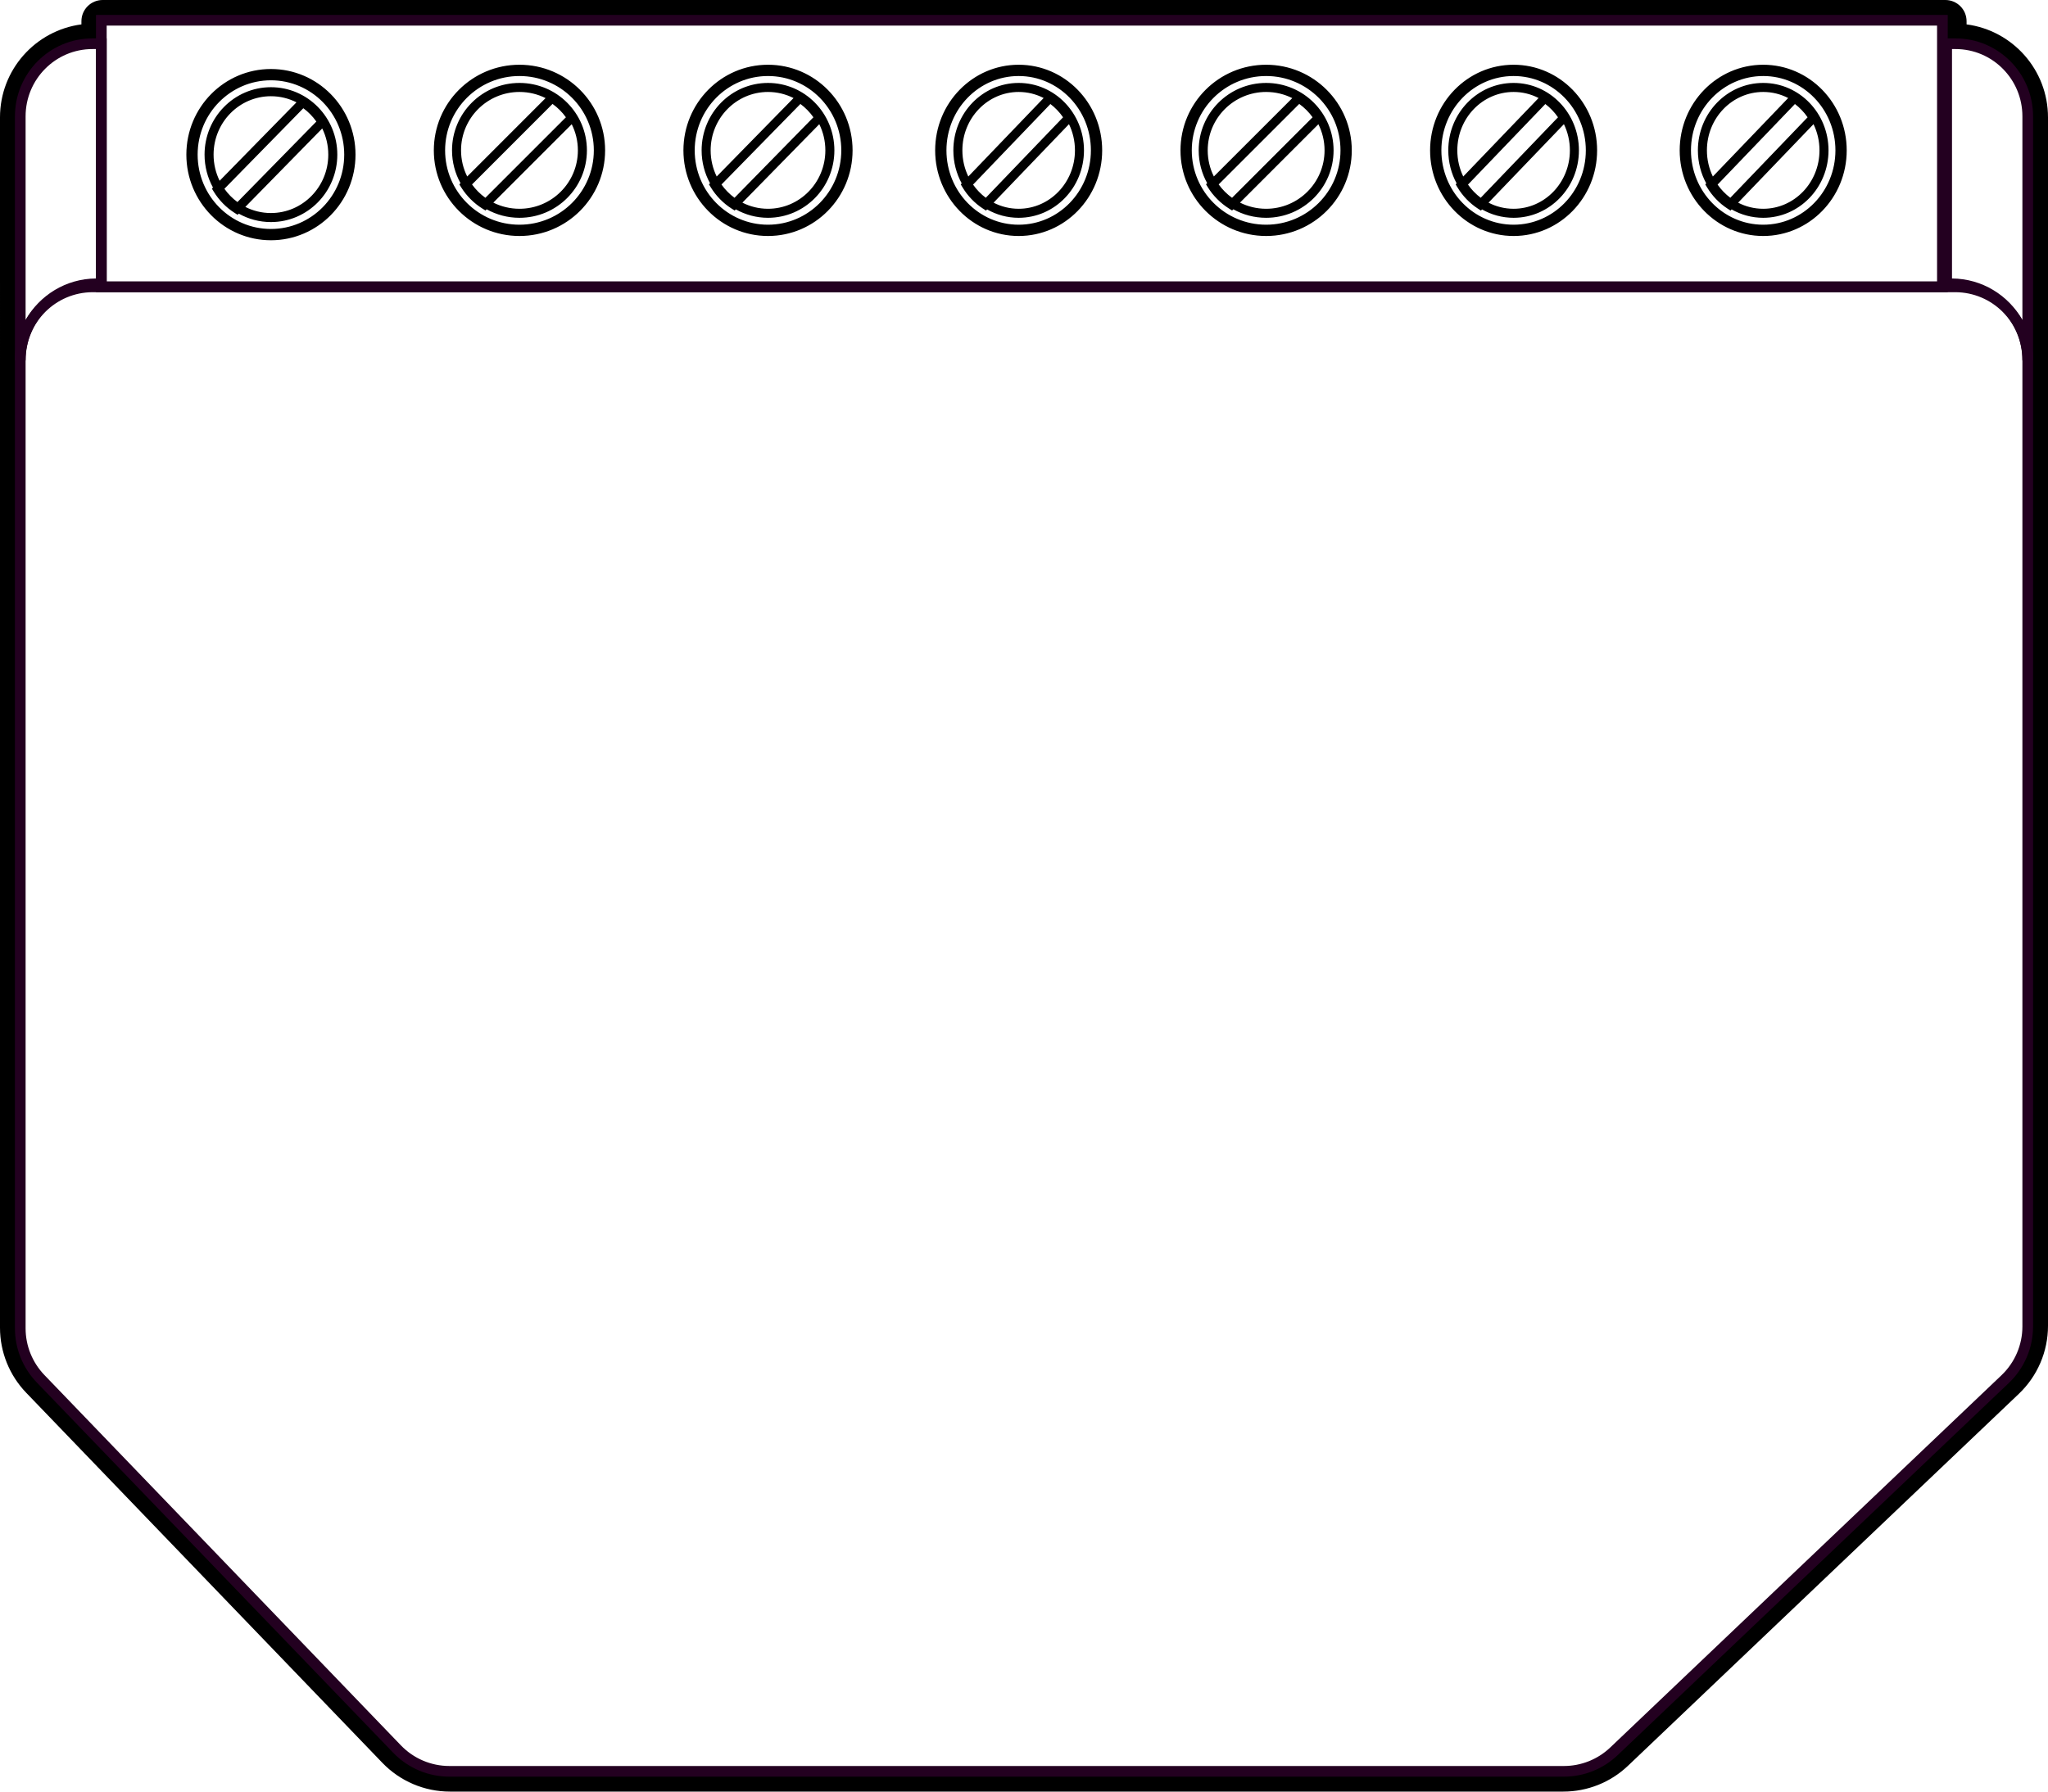
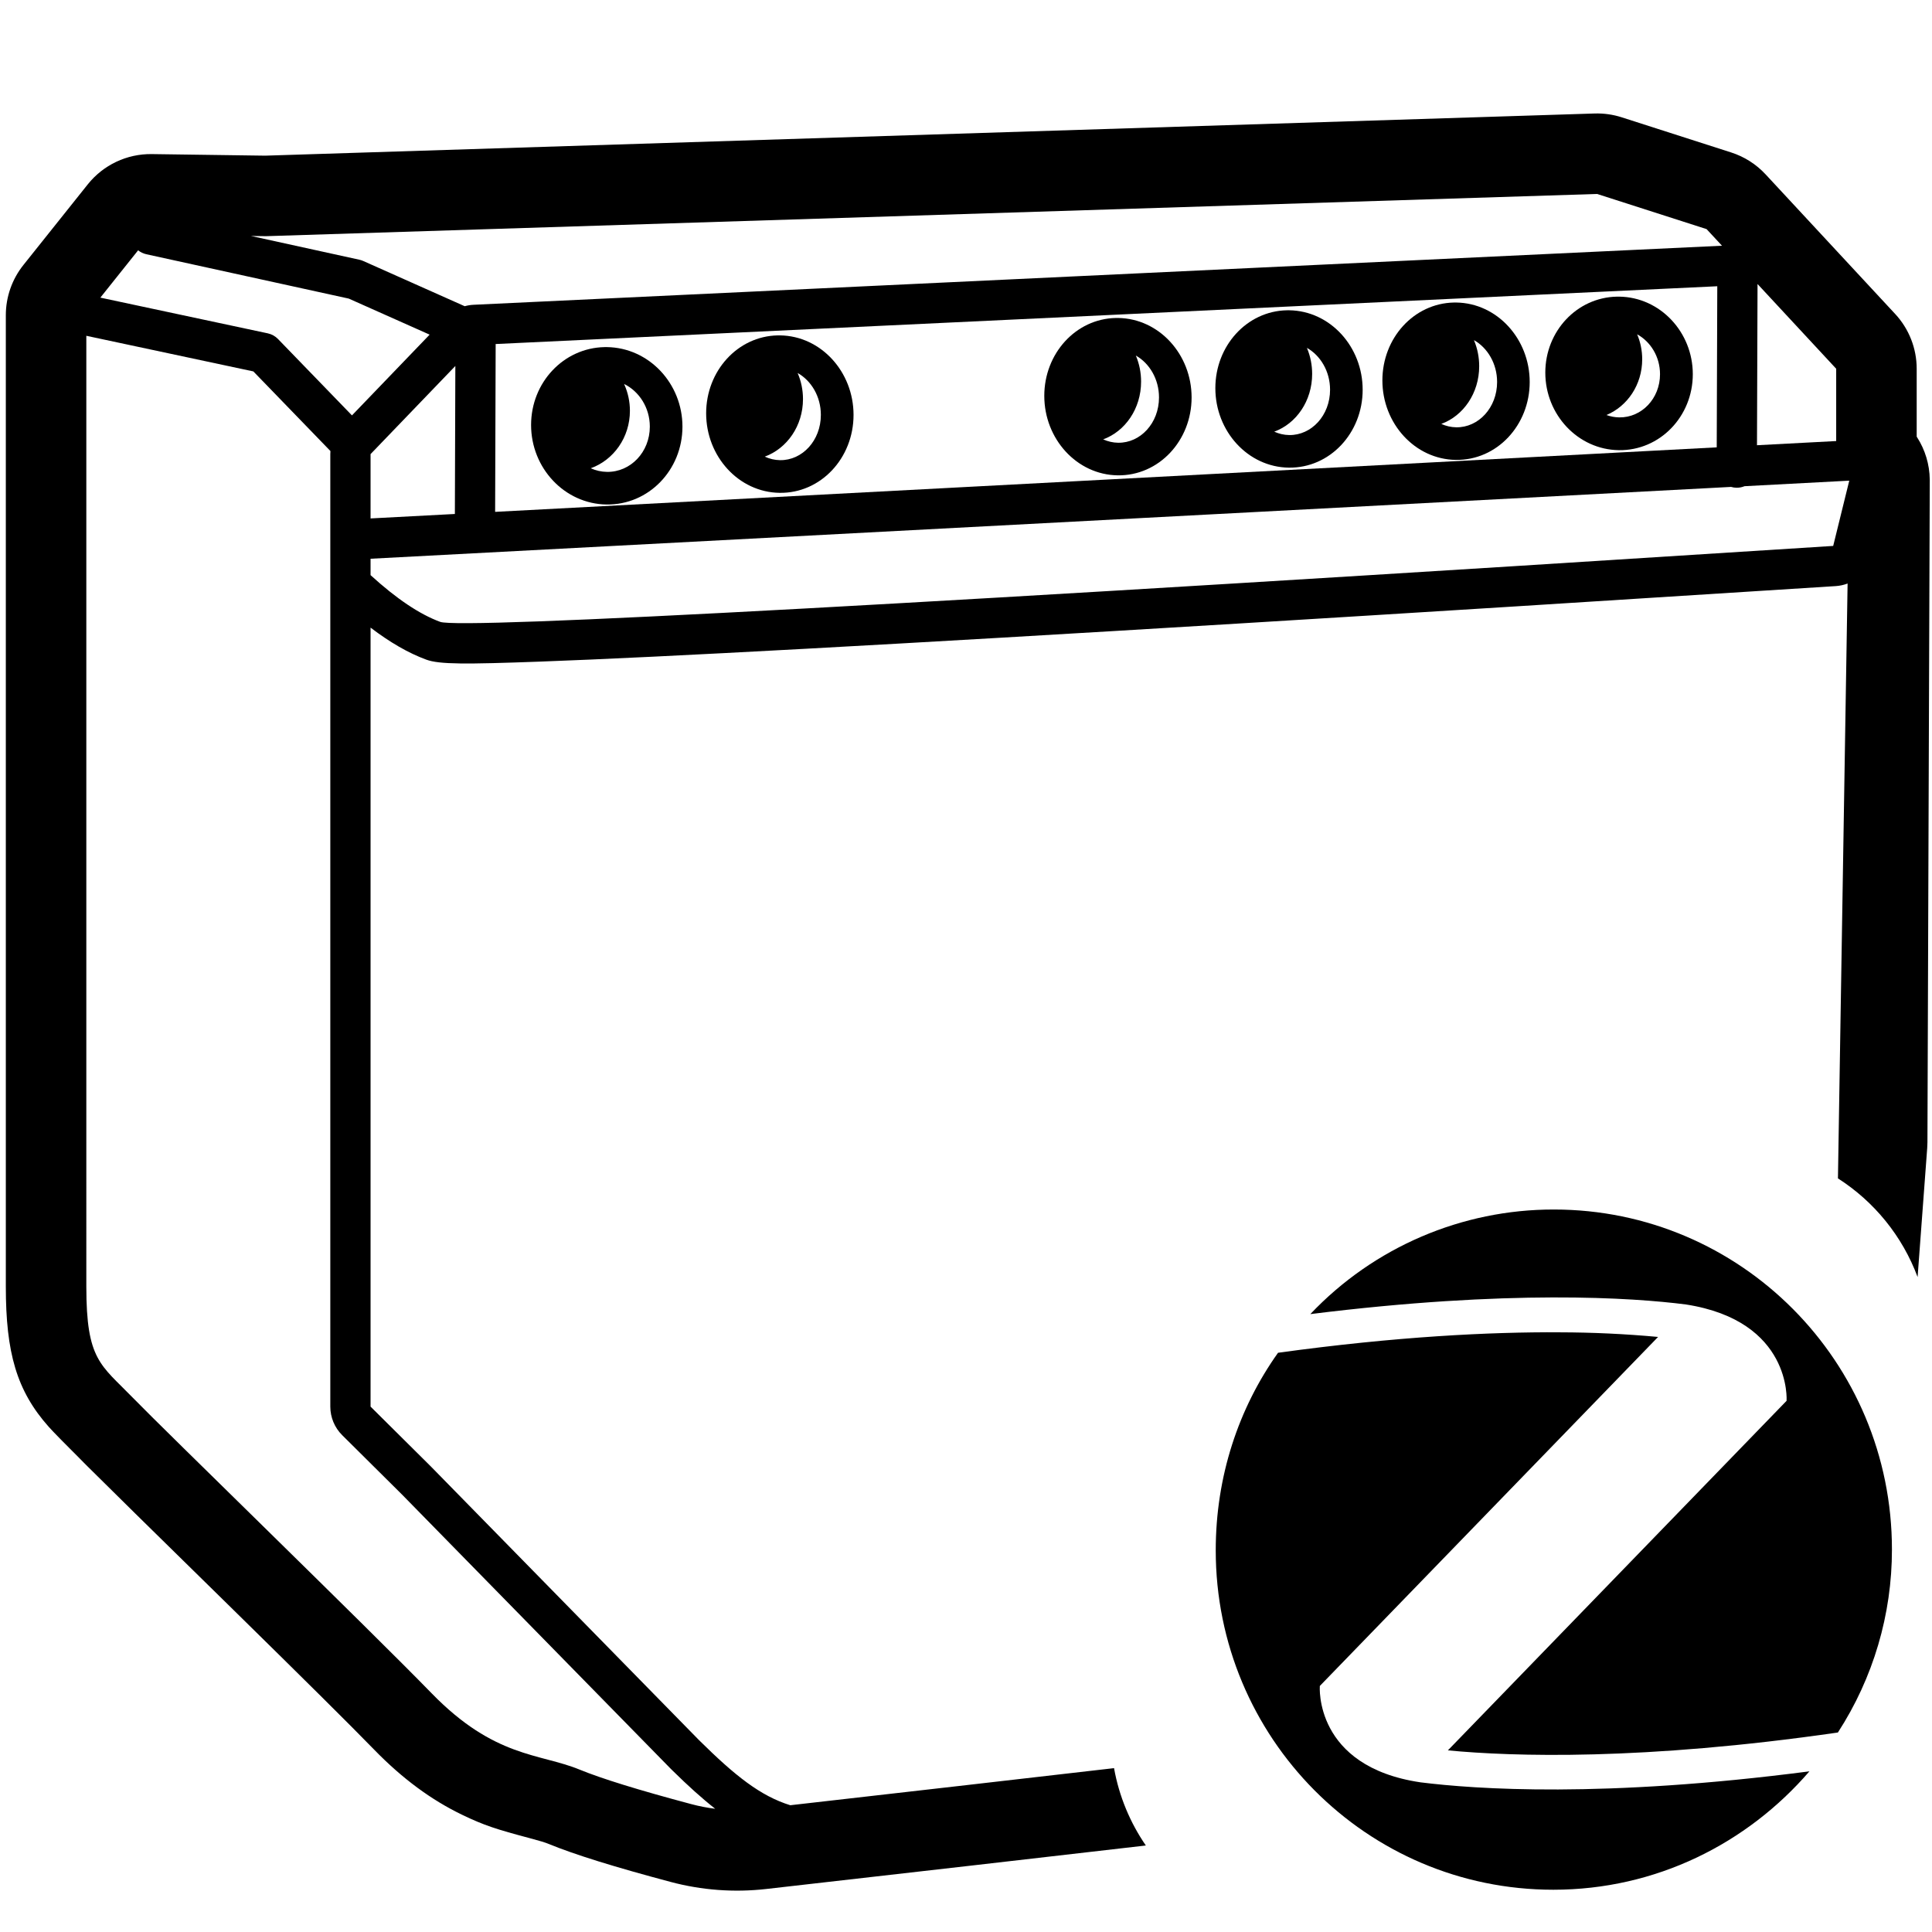
- <svg xmlns="http://www.w3.org/2000/svg" width="960px" height="840px" viewBox="0 0 960 840" version="1.1" id="svg854">
-   <defs id="defs858" />
-   <g id="Shelly-2.5" stroke="none" stroke-width="1" fill="none" fill-rule="evenodd">
-     <path d="M921.833,11.433 C943.373,14.266 960,32.706 960,55.033 L960,621.633 C960,633.678 955.063,645.196 946.341,653.497 L763.129,827.886 C754.959,835.663 744.114,840 732.838,840 L210.908,840 C198.963,840 187.533,835.135 179.248,826.525 L12.29,653.012 C4.405,644.818 6.73521363e-14,633.885 8.56398024e-14,622.51 L0,168.675 L0.001,168.601 L0,55.033 C-1.78416255e-15,32.706 16.627,14.266 38.167,11.433 L38.167,9.95 C38.167,4.455 42.619,0 48.11,0 L911.89,0 C917.381,0 921.833,4.455 921.833,9.95 L921.833,11.433 Z M911.838,134.608 L911.838,10 L48.162,10 L48.162,134.608 L44.003,134.608 C26.124,134.608 11.468,148.415 10.104,165.954 C11.508,147.405 26.994,132.791 45.892,132.791 L48.057,132.791 L48.057,21.054 L44.003,21.054 C25.224,21.054 10,36.287 10,55.078 L10,168.632 C10,167.731 10.035,166.838 10,168.705 L10,622.485 C10,631.286 13.408,639.744 19.508,646.084 L186.446,819.575 C192.856,826.236 201.699,830 210.941,830 L732.807,830 C741.532,830 749.922,826.645 756.243,820.628 L939.433,646.261 C946.18,639.838 950,630.927 950,621.608 L950,55.078 C950,36.287 934.776,21.054 915.997,21.054 L911.943,21.054 L911.943,132.791 L914.108,132.791 C933.006,132.791 948.492,147.405 949.896,165.954 C948.532,148.415 933.876,134.608 915.997,134.608 L911.838,134.608 Z" id="Combined-Shape" fill="#000000" fill-rule="nonzero" />
-     <path d="M210.662,833 C200.728,833 191.222,828.955 184.332,821.796 L17.221,648.16 C10.663,641.347 7,632.256 7,622.798 L7,168.567 C7,148.371 23.365,132 43.551,132 L916.449,132 C936.635,132 953,148.371 953,168.567 L953,621.921 C953,631.936 948.894,641.512 941.641,648.415 L758.261,822.928 C751.466,829.394 742.447,833 733.069,833 L210.662,833 Z M754.812,819.312 L938.202,644.785 C944.459,638.831 948,630.571 948,621.932 L948,168.541 C948,151.121 933.885,137 916.474,137 L43.526,137 C26.115,137 12,151.121 12,168.541 L12,622.809 C12,630.968 15.16,638.809 20.816,644.686 L187.936,818.336 C193.879,824.511 202.078,828 210.647,828 L733.084,828 C741.172,828 748.952,824.89 754.812,819.312 Z" id="Path" fill="#230020" fill-rule="nonzero" />
-     <path d="M910,135.581 L910,18 L916.642,18 C936.722,18 953,34.366 953,54.555 L953,169 L948,169 C948,150.543 933.118,135.581 914.761,135.581 L910,135.581 Z M915,130.568 C929.137,130.655 941.454,138.458 948,150 L948,54.539 C948,37.121 933.961,23 916.642,23 L915,23 L915,130.568 Z M50,135.581 L45.239,135.581 C26.882,135.581 12,150.543 12,169 L7,169 L7,54.555 C7,34.366 23.278,18 43.358,18 L50,18 L50,135.581 Z M45,23 L43.358,23 C26.039,23 12,37.121 12,54.539 L12,150 C18.546,138.458 30.863,130.655 45,130.568 L45,23 Z" id="path847" fill="#230020" fill-rule="nonzero" />
-     <path d="M45,7 L913,7 L913,137 L45,137 L45,7 Z M50,12 L50,132 L908,132 L908,12 L50,12 Z" id="path849" fill="#230020" fill-rule="nonzero" />
-     <path d="M850.086,58.215 L814.75,95.024 C818.289,96.855 822.28,97.884 826.5,97.884 C841.053,97.884 852.884,85.639 852.884,70.5 C852.884,66.081 851.876,61.909 850.086,58.215 Z M811.71,98.19 L811.194,98.728 L809.727,97.775 C807.822,96.537 806.019,95.04 804.411,93.364 C802.8,91.686 801.364,89.811 800.183,87.836 L799.356,86.45 L799.801,85.985 C797.306,81.407 795.884,76.124 795.884,70.5 C795.884,53.055 809.574,38.884 826.5,38.884 C843.424,38.884 857.116,53.056 857.116,70.5 C857.116,87.944 843.424,102.116 826.5,102.116 C821.134,102.116 816.093,100.692 811.71,98.19 Z M802.899,82.757 L838.21,45.956 C834.68,44.138 830.703,43.116 826.5,43.116 C811.944,43.116 800.116,55.36 800.116,70.5 C800.116,74.908 801.119,79.07 802.899,82.757 Z M811.087,92.728 L847.313,54.993 C846.457,53.748 845.523,52.602 844.513,51.567 C843.52,50.532 842.469,49.595 841.375,48.77 L805.122,86.553 C806.78,88.927 808.796,91.014 811.087,92.728 Z M733.086,58.215 L697.75,95.024 C701.289,96.855 705.28,97.884 709.5,97.884 C724.053,97.884 735.884,85.639 735.884,70.5 C735.884,66.081 734.876,61.909 733.086,58.215 Z M694.71,98.19 L694.194,98.728 L692.727,97.775 C690.822,96.537 689.019,95.04 687.411,93.364 C685.8,91.686 684.364,89.811 683.183,87.836 L682.356,86.45 L682.801,85.985 C680.306,81.407 678.884,76.124 678.884,70.5 C678.884,53.055 692.574,38.884 709.5,38.884 C726.424,38.884 740.116,53.056 740.116,70.5 C740.116,87.944 726.424,102.116 709.5,102.116 C704.134,102.116 699.093,100.692 694.71,98.19 Z M685.899,82.757 L721.21,45.956 C717.68,44.138 713.703,43.116 709.5,43.116 C694.944,43.116 683.116,55.36 683.116,70.5 C683.116,74.908 684.119,79.07 685.899,82.757 Z M694.087,92.728 L730.313,54.993 C729.457,53.748 728.523,52.602 727.513,51.567 C726.52,50.532 725.469,49.595 724.375,48.77 L688.122,86.553 C689.78,88.927 691.796,91.014 694.087,92.728 Z M501.086,58.215 L465.75,95.024 C469.289,96.855 473.28,97.884 477.5,97.884 C492.053,97.884 503.884,85.639 503.884,70.5 C503.884,66.081 502.876,61.909 501.086,58.215 Z M462.71,98.19 L462.194,98.728 L460.727,97.775 C458.822,96.537 457.019,95.04 455.411,93.364 C453.8,91.686 452.364,89.811 451.183,87.836 L450.356,86.45 L450.801,85.985 C448.306,81.407 446.884,76.124 446.884,70.5 C446.884,53.055 460.574,38.884 477.5,38.884 C494.424,38.884 508.116,53.056 508.116,70.5 C508.116,87.944 494.424,102.116 477.5,102.116 C472.134,102.116 467.093,100.692 462.71,98.19 Z M453.899,82.757 L489.21,45.956 C485.68,44.138 481.703,43.116 477.5,43.116 C462.944,43.116 451.116,55.36 451.116,70.5 C451.116,74.908 452.119,79.07 453.899,82.757 Z M462.087,92.728 L498.313,54.993 C497.457,53.748 496.523,52.602 495.513,51.567 C494.52,50.532 493.469,49.595 492.375,48.77 L456.122,86.553 C457.78,88.927 459.796,91.014 462.087,92.728 Z M384.041,58.231 L347.998,95.01 C351.611,96.849 355.688,97.884 360,97.884 C374.839,97.884 386.884,85.631 386.884,70.5 C386.884,66.088 385.86,61.921 384.041,58.231 Z M344.913,98.158 L344.376,98.706 L342.929,97.785 C340.986,96.55 339.149,95.054 337.508,93.38 C335.868,91.707 334.404,89.833 333.194,87.854 L332.335,86.447 L332.837,85.934 C330.319,81.368 328.884,76.104 328.884,70.5 C328.884,53.047 342.807,38.884 360,38.884 C377.193,38.884 391.116,53.047 391.116,70.5 C391.116,87.953 377.193,102.116 360,102.116 C354.525,102.116 349.381,100.68 344.913,98.158 Z M335.952,82.755 L371.975,45.977 C368.368,44.146 364.302,43.116 360,43.116 C345.161,43.116 333.116,55.369 333.116,70.5 C333.116,74.906 334.137,79.068 335.952,82.755 Z M344.303,92.733 L381.292,54.99 C380.421,53.753 379.472,52.613 378.448,51.582 C377.417,50.53 376.326,49.579 375.188,48.744 L338.192,86.516 C339.887,88.908 341.953,91.009 344.303,92.733 Z M267.996,58.246 L231.246,94.996 C234.933,96.844 239.094,97.884 243.499,97.884 C258.623,97.884 270.884,85.623 270.884,70.5 C270.884,66.095 269.844,61.933 267.996,58.246 Z M228.115,98.127 L227.556,98.686 L226.129,97.795 C224.151,96.56 222.278,95.067 220.608,93.396 C218.934,91.725 217.44,89.851 216.204,87.87 L215.315,86.444 L215.873,85.885 C213.332,81.332 211.884,76.085 211.884,70.5 C211.884,53.039 226.038,38.884 243.499,38.884 C260.96,38.884 275.116,53.039 275.116,70.5 C275.116,87.961 260.96,102.116 243.499,102.116 C237.914,102.116 232.668,100.668 228.115,98.127 Z M219.003,82.753 L255.739,45.997 C252.056,44.154 247.898,43.116 243.499,43.116 C228.375,43.116 216.116,55.376 216.116,70.5 C216.116,74.905 217.156,79.066 219.003,82.753 Z M227.518,92.739 L265.27,54.987 C264.388,53.76 263.423,52.625 262.381,51.598 C261.312,50.529 260.182,49.565 259.001,48.721 L221.261,86.482 C222.994,88.89 225.109,91.005 227.518,92.739 Z M578.115,98.127 L577.547,98.696 L576.115,97.786 C574.078,96.492 572.222,95.012 570.608,93.374 C568.901,91.67 567.415,89.813 566.199,87.839 L565.321,86.415 L565.865,85.87 C563.329,81.32 561.884,76.079 561.884,70.5 C561.884,53.04 576.039,38.884 593.499,38.884 C610.962,38.884 625.116,53.039 625.116,70.5 C625.116,87.961 610.962,102.116 593.499,102.116 C587.915,102.116 582.668,100.668 578.115,98.127 Z M581.246,94.996 C584.933,96.844 589.095,97.884 593.499,97.884 C608.624,97.884 620.884,85.624 620.884,70.5 C620.884,66.095 619.844,61.933 617.996,58.246 L581.246,94.996 Z M605.753,46.004 C602.066,44.156 597.904,43.116 593.499,43.116 C578.377,43.116 566.116,55.377 566.116,70.5 C566.116,74.899 567.154,79.056 568.997,82.74 L605.753,46.004 Z M571.253,86.47 C572.988,88.883 575.106,91.002 577.518,92.739 L615.275,54.982 C614.418,53.785 613.451,52.646 612.402,51.598 C611.354,50.549 610.214,49.582 609.018,48.724 L571.253,86.47 Z M151.041,60.231 L114.998,97.01 C118.611,98.849 122.687,99.884 127,99.884 C141.838,99.884 153.884,87.631 153.884,72.5 C153.884,68.088 152.86,63.921 151.041,60.231 Z M111.912,100.158 L111.376,100.706 L109.929,99.785 C107.986,98.55 106.149,97.054 104.508,95.38 C102.864,93.702 101.398,91.828 100.193,89.852 L99.336,88.446 L99.837,87.934 C97.319,83.369 95.884,78.104 95.884,72.5 C95.884,55.047 109.806,40.884 127,40.884 C144.191,40.884 158.116,55.048 158.116,72.5 C158.116,89.952 144.191,104.116 127,104.116 C121.524,104.116 116.38,102.68 111.912,100.158 Z M102.951,84.755 L138.975,47.977 C135.368,46.146 131.301,45.116 127,45.116 C112.16,45.116 100.116,57.368 100.116,72.5 C100.116,76.906 101.137,81.068 102.951,84.755 Z M111.303,94.734 L148.291,56.99 C147.421,55.753 146.471,54.613 145.446,53.582 C144.415,52.531 143.325,51.58 142.188,50.745 L105.191,88.517 C106.887,90.908 108.953,93.009 111.303,94.734 Z M166.645,72.5 C166.645,94.663 148.903,112.645 127.001,112.645 C105.097,112.645 87.355,94.664 87.355,72.5 C87.355,50.336 105.097,32.355 127.001,32.355 C148.903,32.355 166.645,50.337 166.645,72.5 Z M161.355,72.5 C161.355,53.243 145.965,37.645 127.001,37.645 C108.035,37.645 92.645,53.242 92.645,72.5 C92.645,91.758 108.035,107.355 127.001,107.355 C145.965,107.355 161.355,91.757 161.355,72.5 Z M553.355,70.5 C553.355,48.329 571.329,30.355 593.499,30.355 C615.671,30.355 633.645,48.328 633.645,70.5 C633.645,92.672 615.671,110.645 593.499,110.645 C571.329,110.645 553.355,92.671 553.355,70.5 Z M558.645,70.5 C558.645,89.75 574.251,105.355 593.499,105.355 C612.749,105.355 628.355,89.75 628.355,70.5 C628.355,51.25 612.749,35.645 593.499,35.645 C574.251,35.645 558.645,51.25 558.645,70.5 Z M283.645,70.5 C283.645,92.672 265.671,110.645 243.499,110.645 C221.329,110.645 203.355,92.671 203.355,70.5 C203.355,48.329 221.329,30.355 243.499,30.355 C265.671,30.355 283.645,48.328 283.645,70.5 Z M278.355,70.5 C278.355,51.25 262.749,35.645 243.499,35.645 C224.251,35.645 208.645,51.25 208.645,70.5 C208.645,89.75 224.251,105.355 243.499,105.355 C262.749,105.355 278.355,89.75 278.355,70.5 Z M399.645,70.5 C399.645,92.664 381.904,110.645 360,110.645 C338.096,110.645 320.355,92.664 320.355,70.5 C320.355,48.336 338.096,30.355 360,30.355 C381.904,30.355 399.645,48.336 399.645,70.5 Z M394.355,70.5 C394.355,51.242 378.966,35.645 360,35.645 C341.034,35.645 325.645,51.242 325.645,70.5 C325.645,89.758 341.034,105.355 360,105.355 C378.966,105.355 394.355,89.758 394.355,70.5 Z M516.645,70.5 C516.645,92.656 499.135,110.645 477.501,110.645 C455.865,110.645 438.355,92.656 438.355,70.5 C438.355,48.344 455.865,30.355 477.501,30.355 C499.135,30.355 516.645,48.344 516.645,70.5 Z M511.355,70.5 C511.355,51.235 496.181,35.645 477.501,35.645 C458.819,35.645 443.645,51.234 443.645,70.5 C443.645,89.766 458.819,105.355 477.501,105.355 C496.181,105.355 511.355,89.765 511.355,70.5 Z M748.645,70.5 C748.645,92.656 731.135,110.645 709.501,110.645 C687.865,110.645 670.355,92.656 670.355,70.5 C670.355,48.344 687.865,30.355 709.501,30.355 C731.135,30.355 748.645,48.344 748.645,70.5 Z M743.355,70.5 C743.355,51.235 728.181,35.645 709.501,35.645 C690.819,35.645 675.645,51.234 675.645,70.5 C675.645,89.766 690.819,105.355 709.501,105.355 C728.181,105.355 743.355,89.765 743.355,70.5 Z M865.645,70.5 C865.645,92.656 848.135,110.645 826.501,110.645 C804.865,110.645 787.355,92.656 787.355,70.5 C787.355,48.344 804.865,30.355 826.501,30.355 C848.135,30.355 865.645,48.344 865.645,70.5 Z M860.355,70.5 C860.355,51.235 845.181,35.645 826.501,35.645 C807.819,35.645 792.645,51.234 792.645,70.5 C792.645,89.766 807.819,105.355 826.501,105.355 C845.181,105.355 860.355,89.765 860.355,70.5 Z" id="path851" fill="#000000" fill-rule="nonzero" />
+ <svg xmlns="http://www.w3.org/2000/svg" width="960px" height="960px" viewBox="0 0 960 960" version="1.1">
+   <g stroke="none" fill="none" fill-rule="nonzero">
+     <path id="7" d="M804.003,147.396 L804.613,147.399 C824.901,147.68 841.145,165.004 841.145,185.938 C841.145,206.957 824.767,223.97 804.387,223.688 C784.099,223.407 767.855,206.083 767.855,185.149 C767.855,164.551 783.584,147.799 803.395,147.403 L804.003,147.396 Z M813.488,166.113 L813.526,166.201 C815.116,169.979 816,174.154 816,178.534 C816,191.153 808.662,201.861 798.246,206.22 C800.255,206.956 802.396,207.369 804.613,207.399 C815.713,207.553 824.855,198.057 824.855,185.938 C824.855,177.286 820.192,169.795 813.488,166.113 Z" fill="#000000" />
+     <path id="6" d="M723.001,150.321 L723.612,150.324 C743.937,150.605 760.099,168.409 760.099,189.817 C760.099,211.307 743.806,228.803 723.388,228.521 C703.063,228.239 686.901,210.436 686.901,189.028 C686.901,167.967 702.548,150.743 722.392,150.328 L723.001,150.321 Z M732.392,168.995 L732.534,169.334 C734.118,173.196 735,177.469 735,181.955 C735,195.358 727.129,206.641 716.166,210.642 C718.485,211.694 720.999,212.288 723.612,212.324 C734.674,212.477 743.901,202.568 743.901,189.817 C743.901,180.677 739.154,172.818 732.392,168.995 Z" fill="#000000" />
+     <path id="5" d="M640.001,154.172 L640.612,154.175 C660.937,154.456 677.099,172.26 677.099,193.668 C677.099,215.158 660.806,232.654 640.388,232.372 C620.063,232.09 603.901,214.287 603.901,192.879 C603.901,171.818 619.548,154.594 639.392,154.179 L640.001,154.172 Z M649.392,172.846 L649.534,173.185 C651.118,177.047 652,181.32 652,185.806 C652,199.209 644.129,210.492 633.166,214.493 C635.485,215.545 637.999,216.139 640.612,216.175 C651.674,216.328 660.901,206.419 660.901,193.668 C660.901,184.528 656.154,176.669 649.392,172.846 Z" fill="#000000" />
+     <path id="4" d="M555.001,157.995 L555.612,157.998 C575.937,158.28 592.099,176.083 592.099,197.491 C592.099,218.981 575.806,236.478 555.388,236.195 C535.063,235.913 518.901,218.11 518.901,196.702 C518.901,175.642 534.548,158.417 554.392,158.002 L555.001,157.995 Z M564.392,176.669 L564.534,177.009 C566.118,180.87 567,185.143 567,189.629 C567,203.033 559.128,214.316 548.165,218.317 C550.484,219.369 552.999,219.962 555.612,219.998 C566.674,220.151 575.901,210.243 575.901,197.491 C575.901,188.351 571.154,180.492 564.392,176.669 Z" fill="#000000" />
+     <path id="2" d="M387.001,166.648 L387.612,166.651 C407.949,166.933 424.12,184.746 424.12,206.165 C424.12,227.667 407.818,245.173 387.388,244.89 C367.051,244.609 350.88,226.795 350.88,205.376 C350.88,184.305 366.536,167.07 386.392,166.656 L387.001,166.648 Z M396.336,185.336 L396.37,185.414 C398.058,189.345 399,193.713 399,198.303 C399,211.612 391.081,222.828 380.019,226.899 C382.377,227.995 384.943,228.614 387.612,228.651 C398.662,228.804 407.88,218.905 407.88,206.165 C407.88,197.012 403.116,189.145 396.336,185.336 Z" fill="#000000" />
+     <path id="1" d="M300.986,172.472 L301.612,172.475 C322.427,172.764 339.106,190.521 339.106,211.989 C339.106,233.541 322.294,250.974 301.388,250.685 C280.573,250.397 263.894,232.64 263.894,211.172 C263.894,190.05 280.04,172.885 300.363,172.479 L300.986,172.472 Z M310.098,190.782 L310.285,191.199 C312.027,195.138 313,199.513 313,204.112 C313,217.396 304.886,228.591 293.541,232.678 C296.04,233.8 298.767,234.436 301.612,234.475 C313.291,234.637 322.894,224.678 322.894,211.989 C322.894,202.568 317.599,194.457 310.098,190.782 Z" fill="#000000" />
+     <path d="M805.82,58.291 L860.215,75.757 C866.749,77.855 872.634,81.599 877.303,86.629 L941.71,156.017 C948.577,163.415 952.393,173.136 952.393,183.23 L952.393,216.98 L952.724,217.494 C956.545,223.539 958.79,230.676 958.889,238.323 L958.889,238.98 L957.734,567.584 C957.731,568.529 957.694,569.473 957.624,570.415 L952.845,634.56 C945.3,614.229 931.269,597.049 913.264,585.535 L918.06,289.945 C916.211,290.654 914.234,291.096 912.182,291.227 C686.503,305.688 515.955,316.065 400.516,322.358 C342.725,325.508 298.72,327.637 268.46,328.744 C231.303,330.104 218.33,330.169 211.814,327.77 C202.913,324.493 193.73,319.178 184.129,311.865 L184.129,698.937 C194.541,709.273 204.487,719.146 213.968,728.555 L347.36,864.683 C365.186,882.326 377.875,892.434 392.684,897.011 C456.258,889.774 509.884,883.63 553.562,878.579 C556.077,892.647 561.57,905.684 569.361,917.017 C520.161,922.72 457.328,929.918 380.718,938.63 C364.822,940.438 348.706,939.242 333.206,935.112 C305.563,927.746 285.677,921.596 272.712,916.27 C270.812,915.489 268.387,914.745 263.356,913.408 C246.7,908.981 240.508,907.022 229.506,901.7 C214.33,894.36 200.04,883.909 185.822,869.293 C173.95,857.09 151.768,835.101 116.408,800.362 C116.056,800.016 116.056,800.016 115.704,799.67 C112.69,796.71 104.803,788.968 96.146,780.471 L95.292,779.633 C94.008,778.372 92.71,777.099 91.411,775.824 L90.546,774.974 L89.315,773.766 C88.867,773.326 88.419,772.886 87.972,772.448 L87.081,771.573 C78.485,763.136 70.519,755.315 67.14,751.993 C56.596,741.627 48.967,734.095 43.729,728.869 L42.949,728.09 C42.864,728.005 42.78,727.921 42.697,727.838 L41.73,726.869 C39.859,724.994 38.373,723.488 37.235,722.316 C37.245,722.326 37.184,722.266 37.063,722.145 L36.921,722.005 C36.787,721.871 36.613,721.698 36.404,721.49 L36.138,721.225 L36.067,721.154 L35.682,720.77 C35.574,720.661 35.461,720.549 35.344,720.431 L34.594,719.681 C33.536,718.62 32.257,717.334 30.948,716.006 L30.456,715.507 C30.374,715.423 30.292,715.34 30.21,715.256 L29.717,714.755 C27.507,712.501 25.376,710.291 24.235,709.008 C8.274,691.059 2.895,672.172 2.895,639.27 L2.895,156.627 C2.895,147.56 5.975,138.763 11.631,131.676 L43.606,91.611 C51.317,81.949 63.063,76.395 75.424,76.566 L131.803,77.347 L792.323,56.396 C796.897,56.251 801.462,56.892 805.82,58.291 Z M42.894,166.852 L42.895,639.27 C42.895,675.832 49.962,677.999 65.936,694.455 C81.91,710.91 183.233,809.269 214.493,841.401 C245.752,873.534 268.2,871.171 287.913,879.271 C298.882,883.777 317.413,889.507 343.506,896.461 C347.417,897.503 351.383,898.274 355.377,898.771 C348.787,893.593 341.882,887.349 334.32,879.913 L333.291,878.898 C333.218,878.826 333.146,878.753 333.075,878.68 L199.769,742.642 L198.201,741.085 C189.787,732.734 181.011,724.022 171.872,714.95 L170.039,713.131 C166.256,709.376 164.129,704.267 164.129,698.937 L164.129,225.646 C164.129,225.133 164.149,224.622 164.188,224.113 L125.89,184.553 L42.894,166.852 Z M918.89,238.839 L866.844,241.588 C865.65,242.086 864.34,242.358 862.966,242.354 C861.988,242.35 861.043,242.207 860.15,241.942 L184.129,277.635 L184.129,285.78 C196.979,297.502 208.511,305.242 218.723,309.001 C228.935,312.761 459.662,300.183 910.903,271.268 L918.89,238.839 Z M226.258,181.849 L184.129,225.646 L184.129,257.606 L226.023,255.394 L226.258,181.849 Z M853.307,142.234 L246.281,170.946 C246.289,171.113 246.292,171.281 246.292,171.45 L246.027,254.338 L853.034,222.288 L853.307,142.234 Z M873.456,141.281 L873.278,141.29 C873.299,141.559 873.309,141.83 873.308,142.105 L873.038,221.232 L912.393,219.154 L912.393,183.23 L873.456,141.281 Z M68.63,124.379 L49.867,147.889 L133.042,165.63 C134.985,166.044 136.76,167.027 138.141,168.454 L174.884,206.407 L213.481,166.282 L173.301,148.373 L72.729,126.33 C71.178,125.99 69.791,125.308 68.63,124.379 Z M793.591,96.376 L132.167,117.355 L124.725,117.252 L178.582,129.057 C179.245,129.202 179.892,129.415 180.512,129.691 L230.912,152.155 C232.348,151.754 233.835,151.512 235.347,151.441 L855.652,122.1 L847.986,113.842 L793.591,96.376 Z" id="Combined-Shape" fill="#000000" />
+     <path id="zigbee" d="M772.136,601 C726.367,600.929 682.588,619.726 651.094,652.972 C749.703,640.668 811.242,644.774 837.763,648.191 C890.466,656.389 887.741,696.057 887.741,696.057 L719.446,869.747 C751.74,872.841 816.327,874.894 913.236,860.874 C930.796,833.794 940.126,802.194 940.094,769.909 C940.094,676.568 864.943,601 772.136,601 Z M775.097,662.012 C740.644,661.815 693.96,664.066 635.048,672.183 C615.326,699.895 604.094,733.756 604.094,770.359 C604.094,863.402 678.948,939 771.836,939 C822.863,939 868.126,916.07 899.094,880.17 C796.675,893.506 733.039,889.047 705.81,885.628 C652.745,877.75 655.81,837.743 655.81,837.743 L823.889,664.319 C807.668,662.823 791.387,662.057 775.097,662.026 L775.097,662.012 Z" fill="#000000" />
  </g>
</svg>
